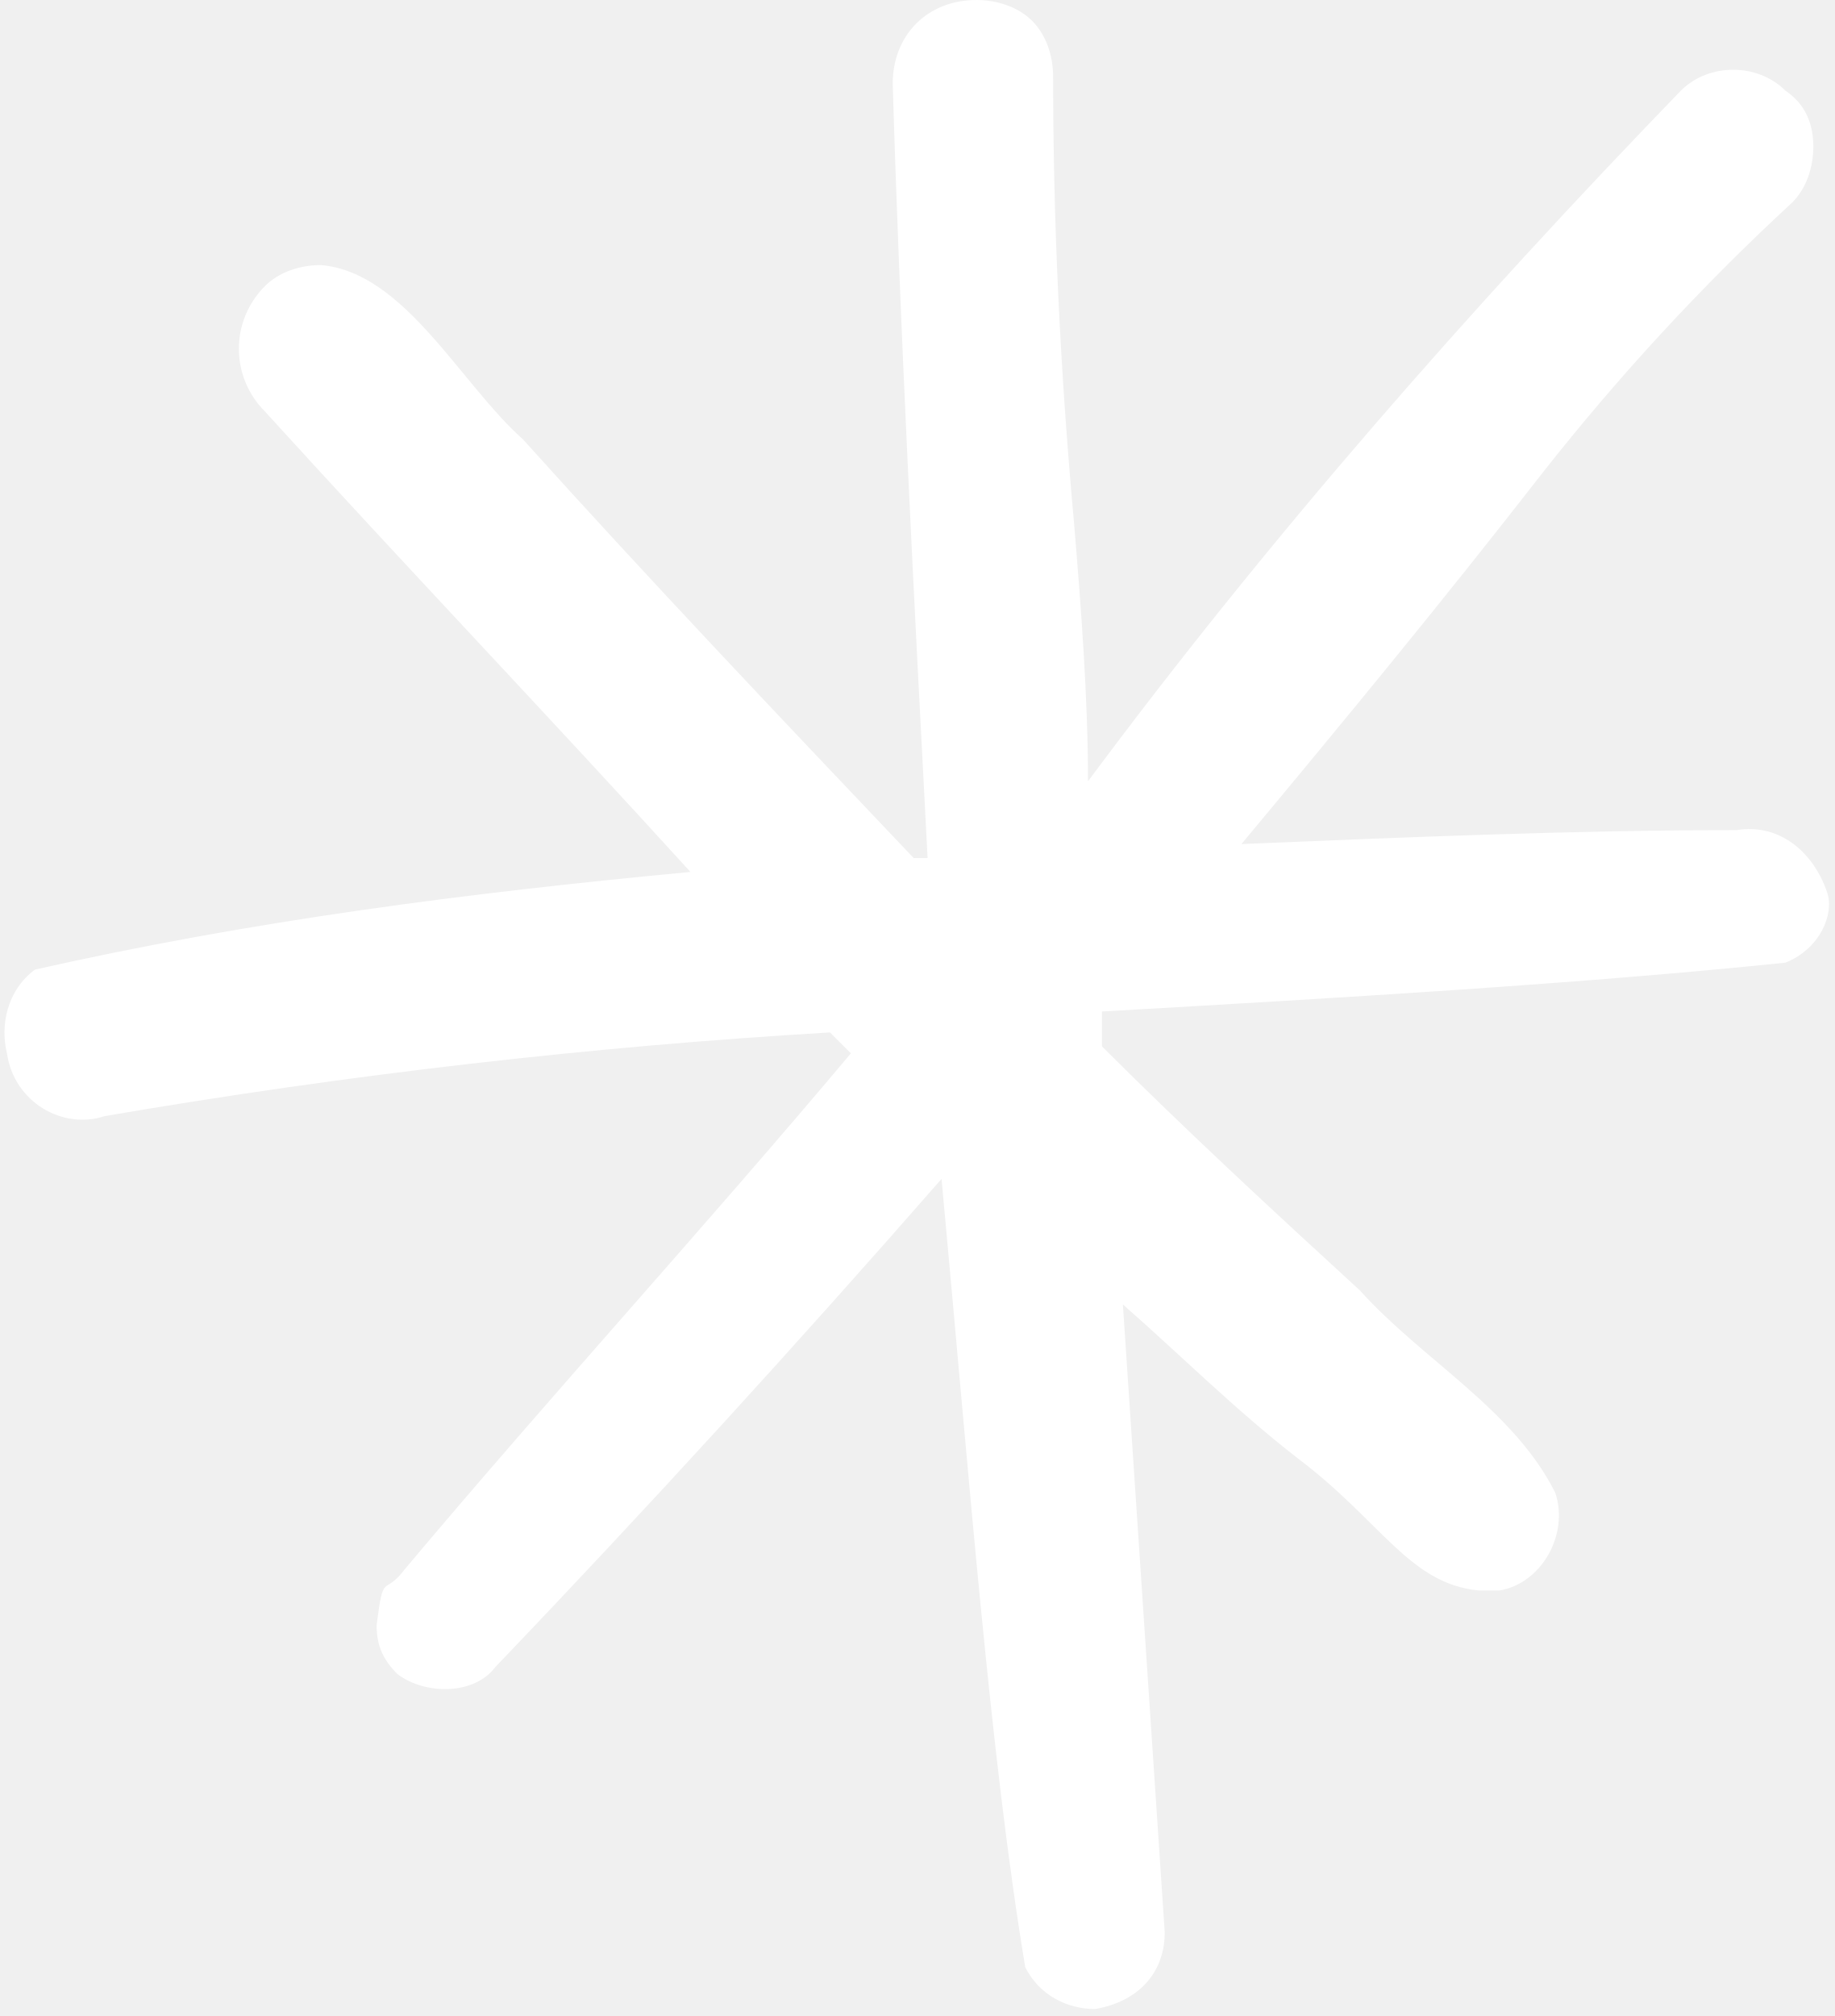
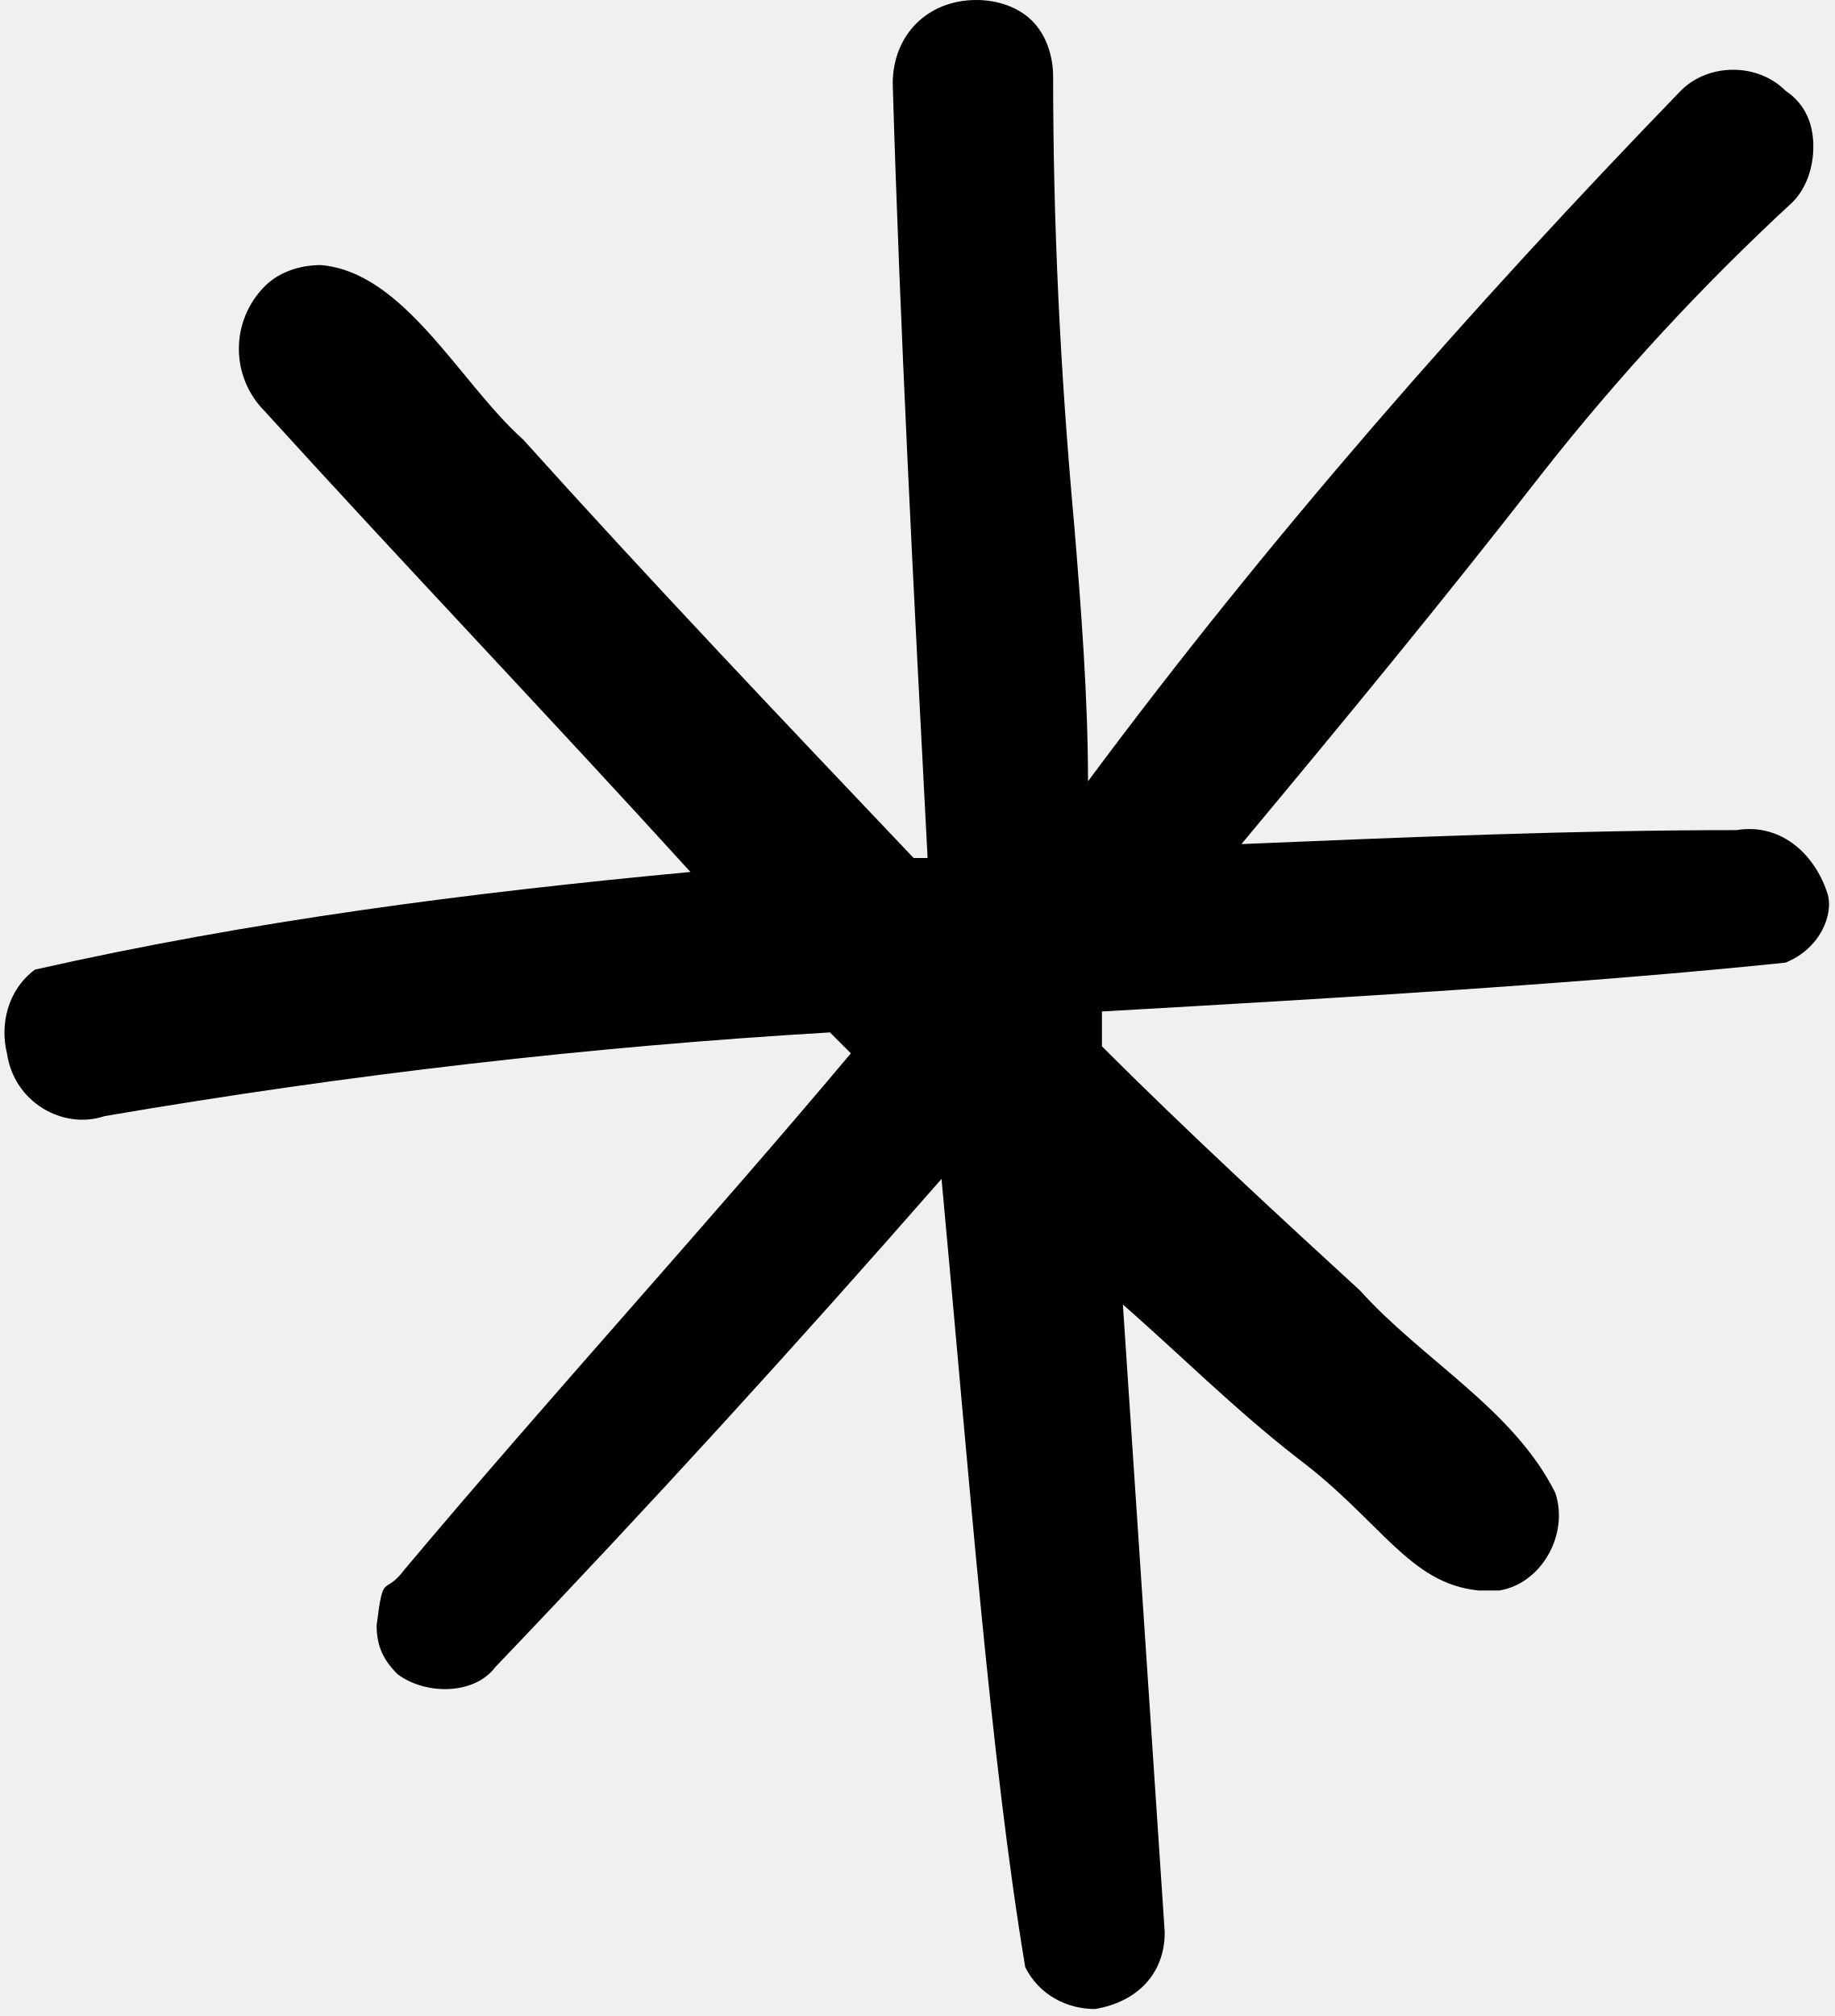
<svg xmlns="http://www.w3.org/2000/svg" version="1.1" id="Layer_1" x="0px" y="0px" viewBox="0 0 26.3 28.9" style="enable-background:new 0 0 26.3 28.9;" xml:space="preserve">
  <style type="text/css">
- 	.st0{fill:#FFFFFF;}
</style>
  <path class="st0" d="M25.6,13.8c-2.9,0.3-6.3,0.5-9.8,0.7c0,0.2,0,0.3,0,0.5c1.2,1.2,2.5,2.4,3.7,3.5c0.9,1,2.2,1.7,2.8,2.9  c0.2,0.6-0.2,1.3-0.8,1.4c-0.1,0-0.2,0-0.3,0c-1-0.1-1.4-1-2.6-1.9c-0.9-0.7-1.7-1.5-2.5-2.2c0.2,3,0.4,6,0.6,9c0,0.6-0.4,1-1,1.1  c-0.4,0-0.8-0.2-1-0.6c-0.5-3-0.8-7-1.2-11.3c-2.1,2.4-4.2,4.7-6.4,7c-0.3,0.4-1,0.4-1.4,0.1c-0.2-0.2-0.3-0.4-0.3-0.7  c0.1-0.8,0.1-0.4,0.4-0.8c2.1-2.5,4.3-4.9,6.4-7.4c-0.1-0.1-0.2-0.2-0.3-0.3C8.5,15,5,15.4,1.5,16c-0.6,0.2-1.3-0.2-1.4-0.9  c-0.1-0.4,0-0.9,0.4-1.2c3.1-0.7,6.2-1.1,9.4-1.4c-2-2.2-4.1-4.4-6.1-6.6c-0.5-0.5-0.5-1.3,0-1.8C4,3.9,4.3,3.8,4.6,3.8  c1.2,0.1,2,1.7,2.9,2.5c1.8,2,3.7,4,5.6,6c0.1,0,0.1,0,0.2,0c-0.2-3.8-0.4-7.7-0.5-11.1C12.8,0.5,13.3,0,14,0c0.3,0,0.6,0.1,0.8,0.3  c0.2,0.2,0.3,0.5,0.3,0.8c0,2.1,0.1,4.2,0.3,6.4c0.1,1.2,0.2,2.5,0.2,3.7c2.6-3.5,5.5-6.8,8.5-9.9c0.4-0.4,1.1-0.4,1.5,0  C25.9,1.5,26,1.8,26,2.1c0,0.3-0.1,0.6-0.3,0.8c-1.3,1.2-2.5,2.5-3.6,3.9c-1.4,1.8-2.8,3.5-4.3,5.3c2.4-0.1,4.8-0.2,7.1-0.2  c0.6-0.1,1.1,0.3,1.3,0.9C26.3,13.1,26.1,13.6,25.6,13.8z" />
</svg>
